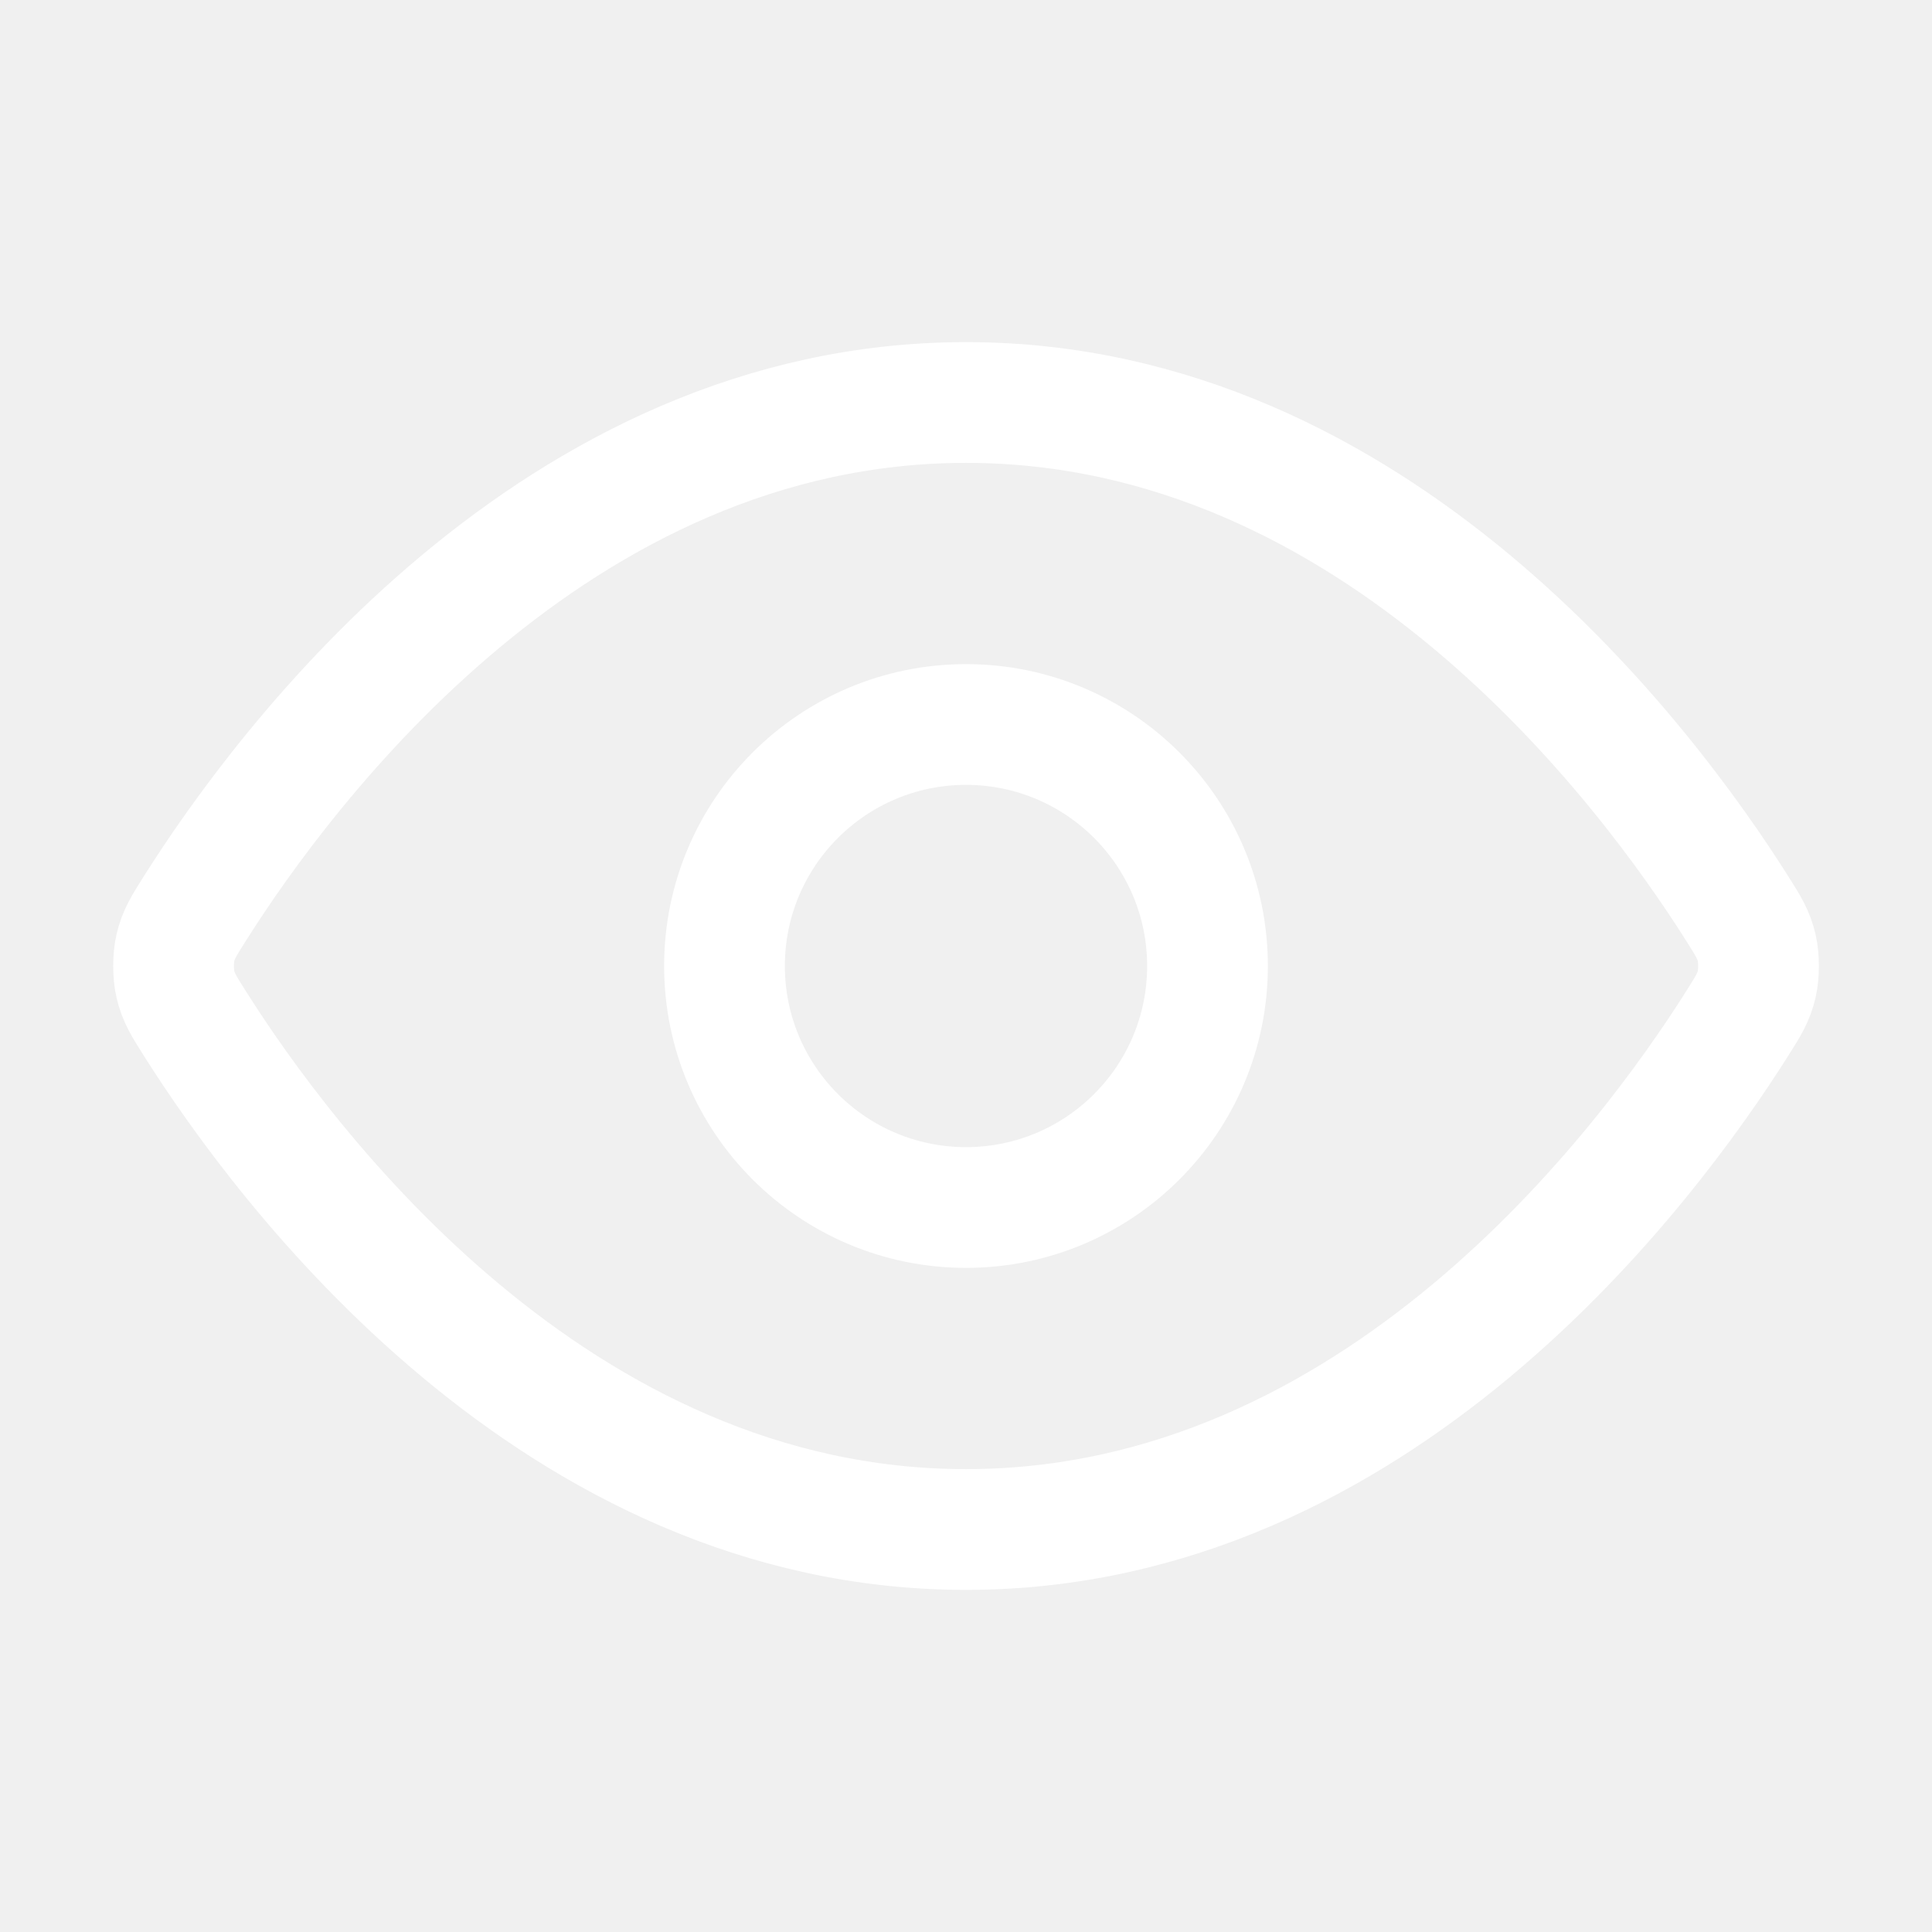
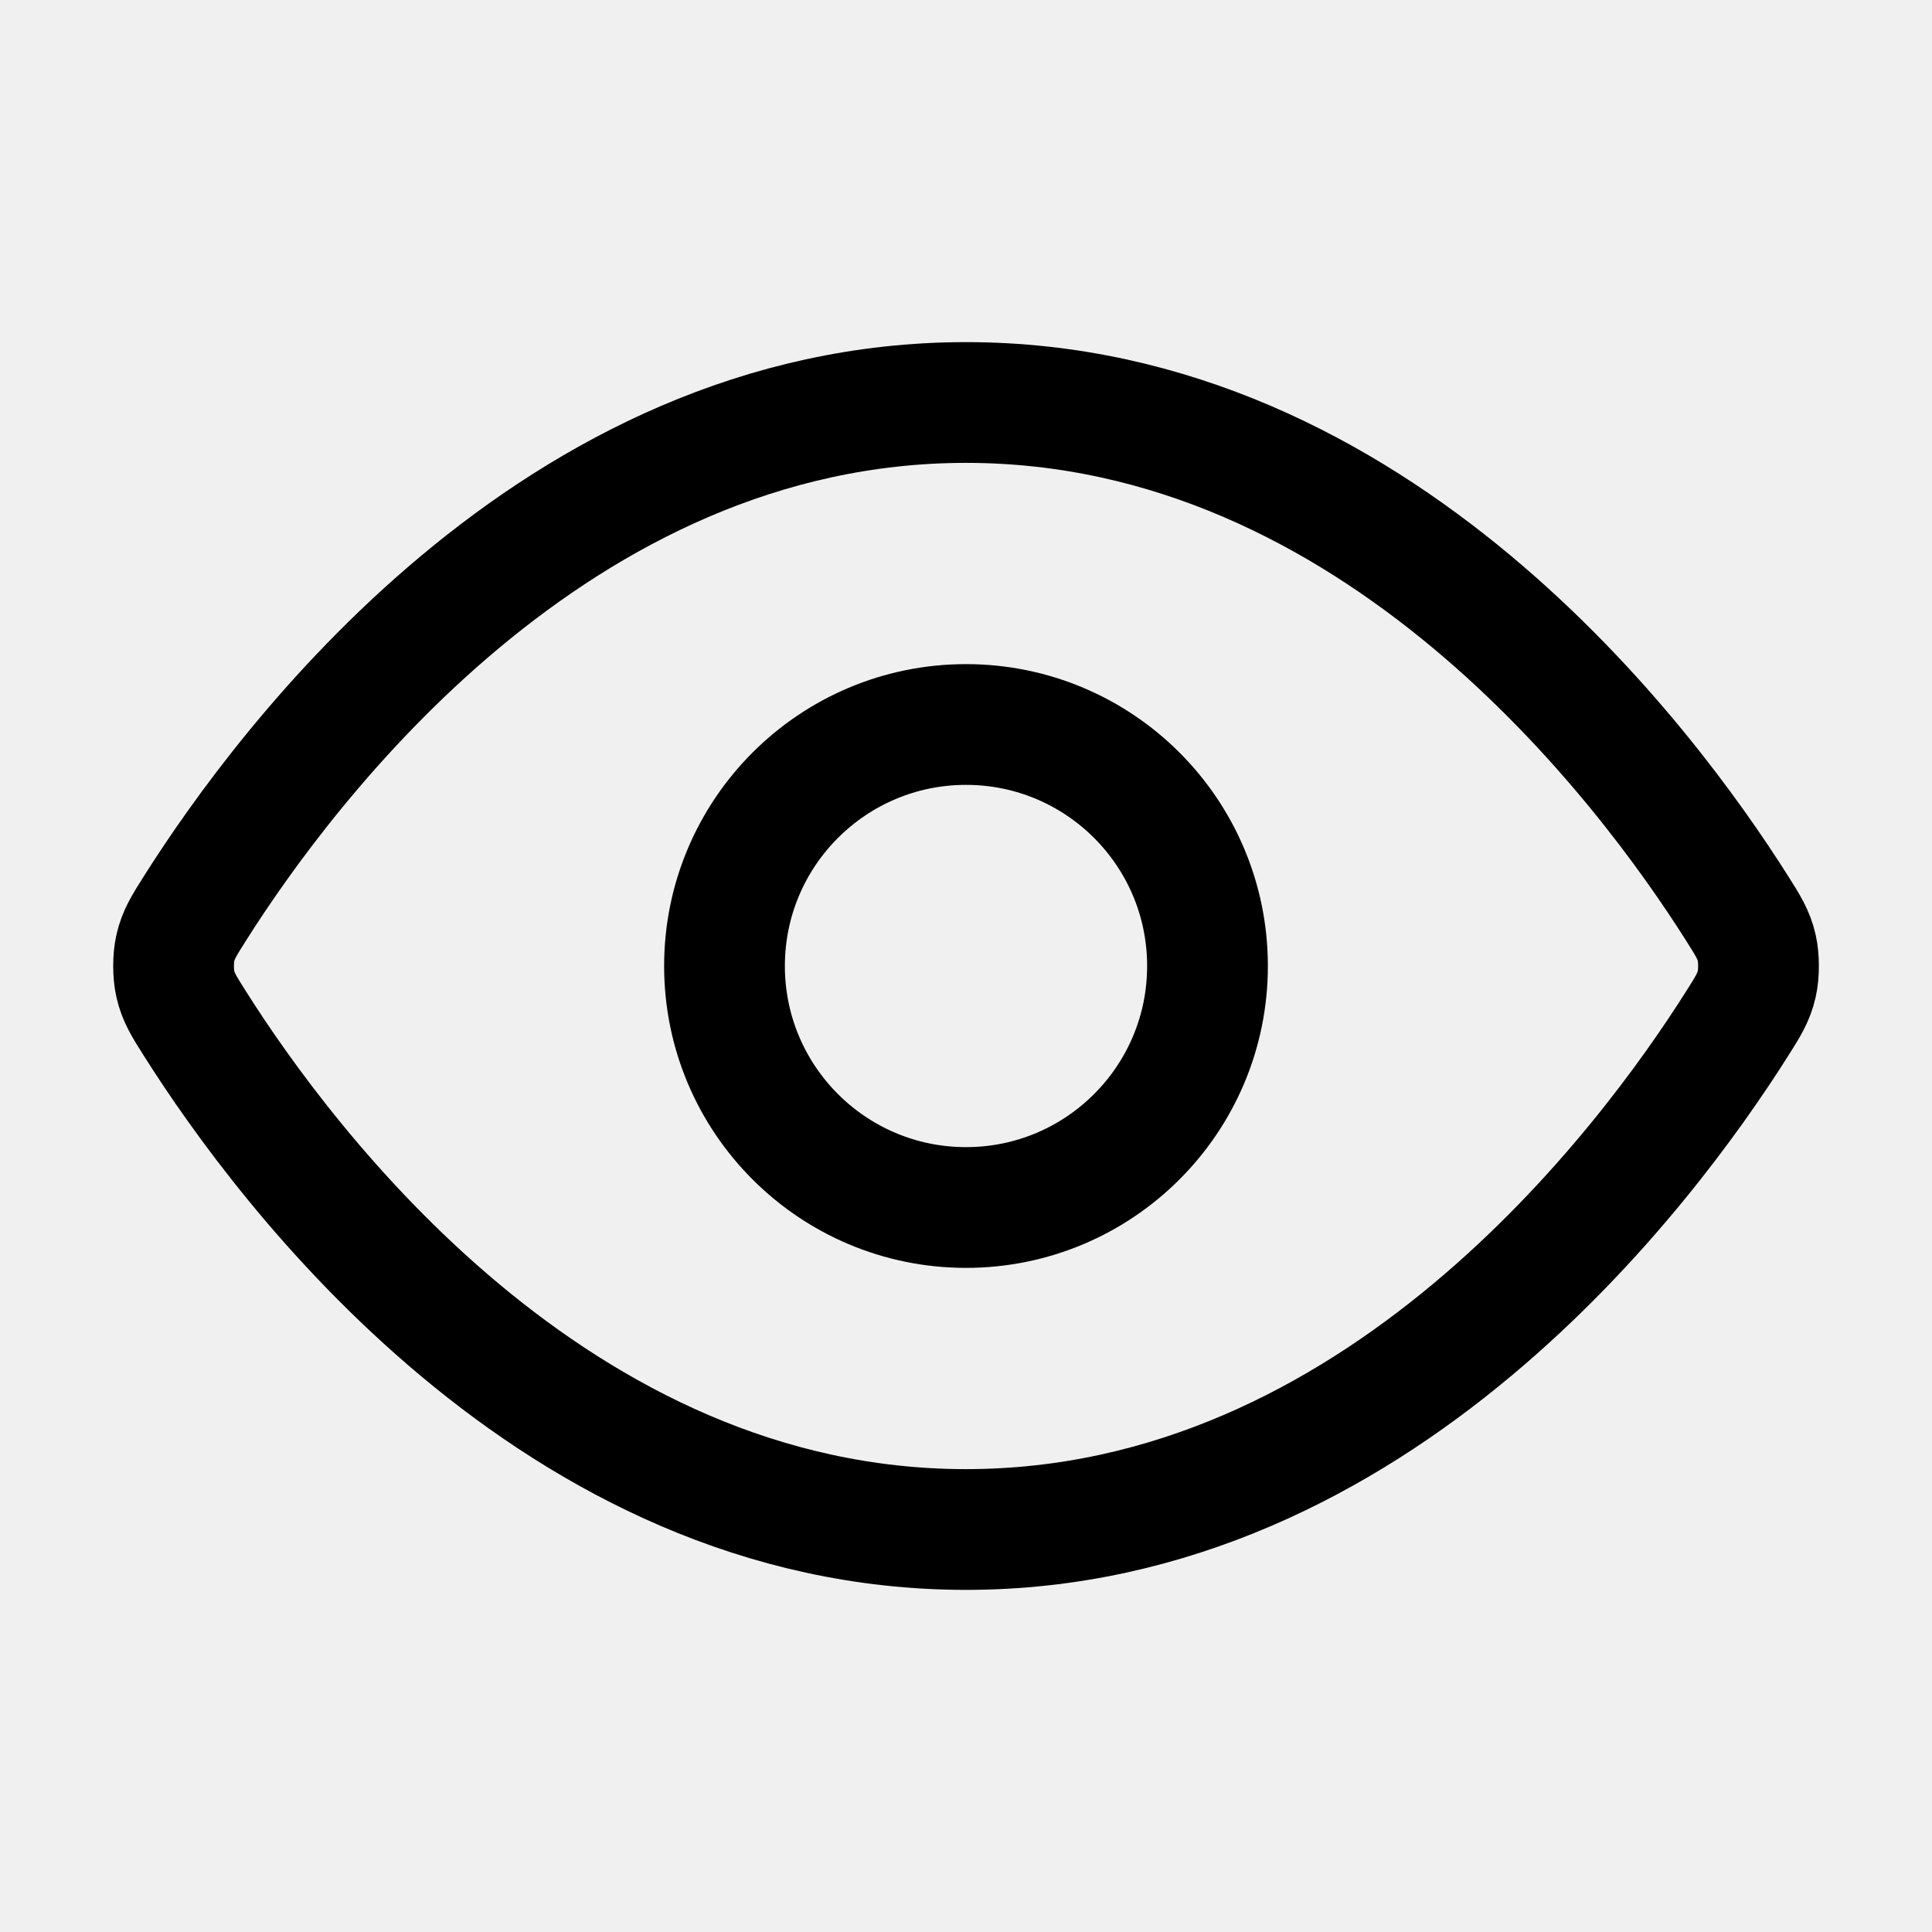
<svg xmlns="http://www.w3.org/2000/svg" width="24" height="24" viewBox="0 0 24 24" fill="none">
-   <path d="M2.42 12.713C2.284 12.498 2.216 12.39 2.178 12.223C2.149 12.098 2.149 11.902 2.178 11.777C2.216 11.61 2.284 11.502 2.42 11.287C3.546 9.505 6.895 5 12 5C17.105 5 20.455 9.505 21.581 11.287C21.717 11.502 21.785 11.61 21.823 11.777C21.852 11.902 21.852 12.098 21.823 12.223C21.785 12.39 21.717 12.498 21.581 12.713C20.455 14.495 17.105 19 12 19C6.895 19 3.546 14.495 2.42 12.713Z" stroke="white" stroke-width="1.5" stroke-linecap="round" stroke-linejoin="round" />
-   <path d="M12 15C13.657 15 15 13.657 15 12C15 10.343 13.657 9 12 9C10.344 9 9 10.343 9 12C9 13.657 10.344 15 12 15Z" stroke="white" stroke-width="1.5" stroke-linecap="round" stroke-linejoin="round" />
+   <path d="M2.42 12.713C2.284 12.498 2.216 12.39 2.178 12.223C2.149 12.098 2.149 11.902 2.178 11.777C2.216 11.61 2.284 11.502 2.42 11.287C3.546 9.505 6.895 5 12 5C17.105 5 20.455 9.505 21.581 11.287C21.717 11.502 21.785 11.61 21.823 11.777C21.852 11.902 21.852 12.098 21.823 12.223C21.785 12.39 21.717 12.498 21.581 12.713C20.455 14.495 17.105 19 12 19C6.895 19 3.546 14.495 2.42 12.713Z" stroke="currentColor" stroke-width="1.5" stroke-linecap="round" stroke-linejoin="round" />
+   <path d="M12 15C13.657 15 15 13.657 15 12C15 10.343 13.657 9 12 9C10.344 9 9 10.343 9 12C9 13.657 10.344 15 12 15Z" stroke="currentColor" stroke-width="1.5" stroke-linecap="round" stroke-linejoin="round" />
</svg>
